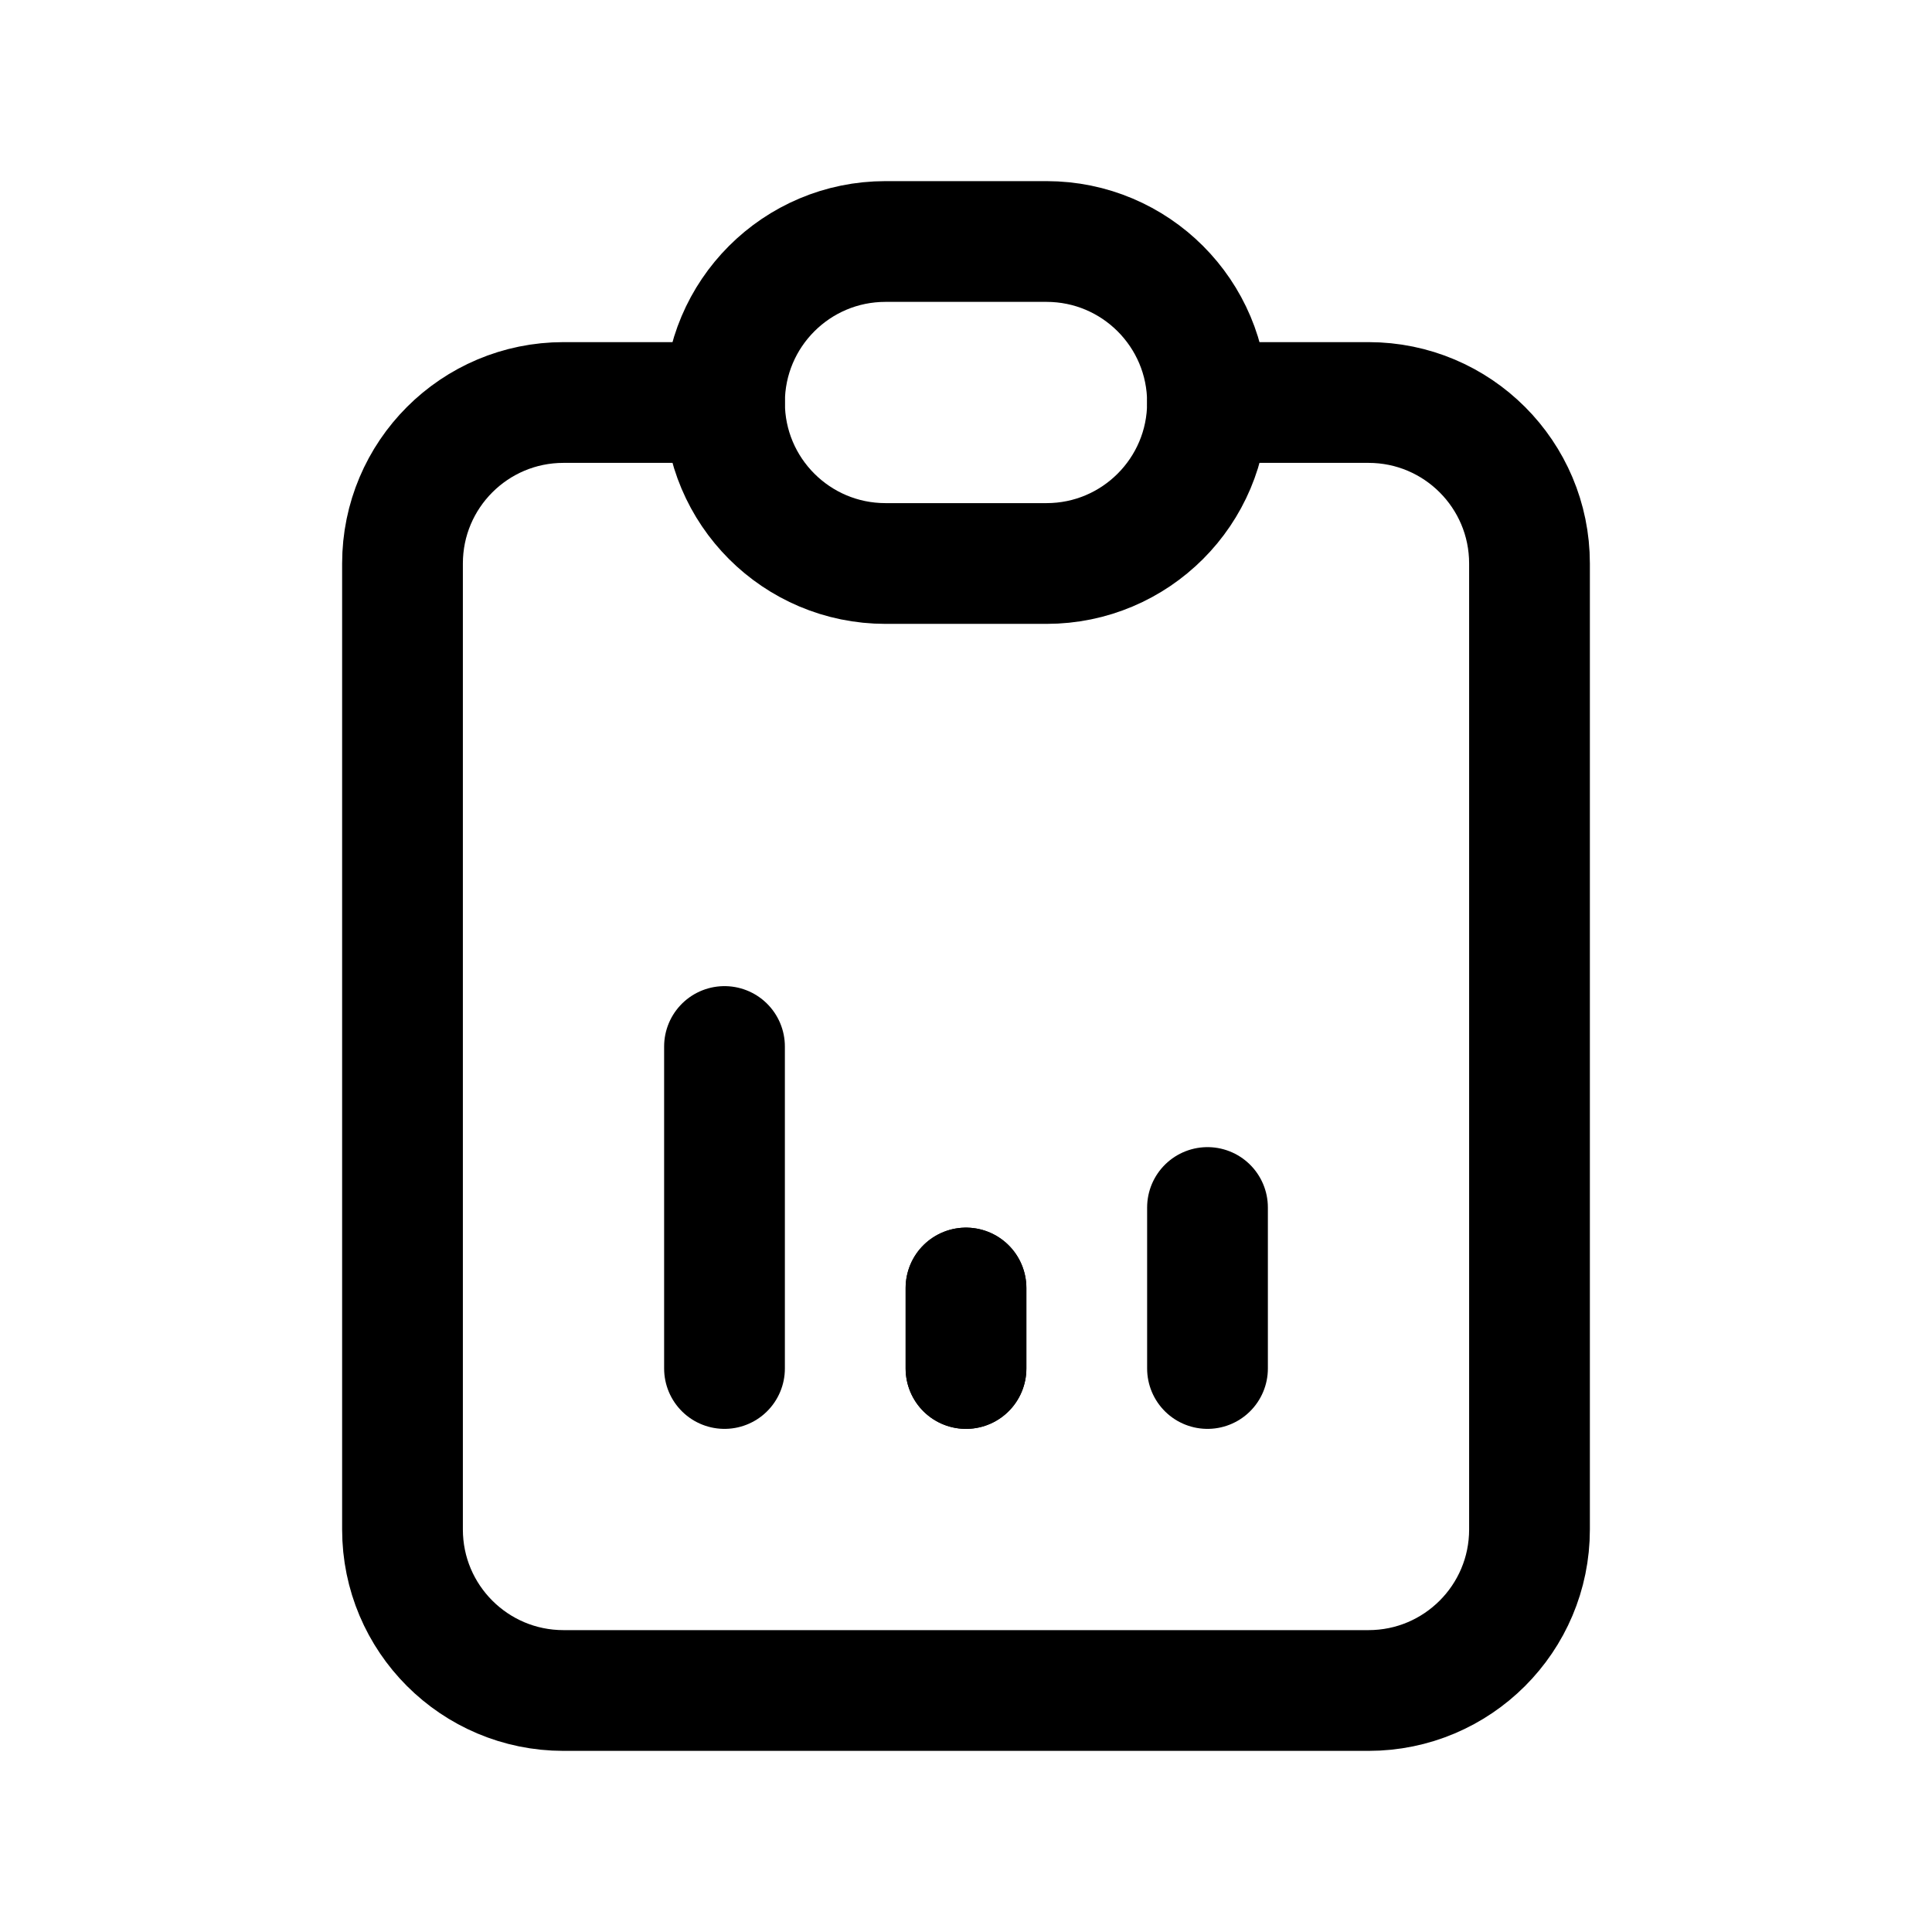
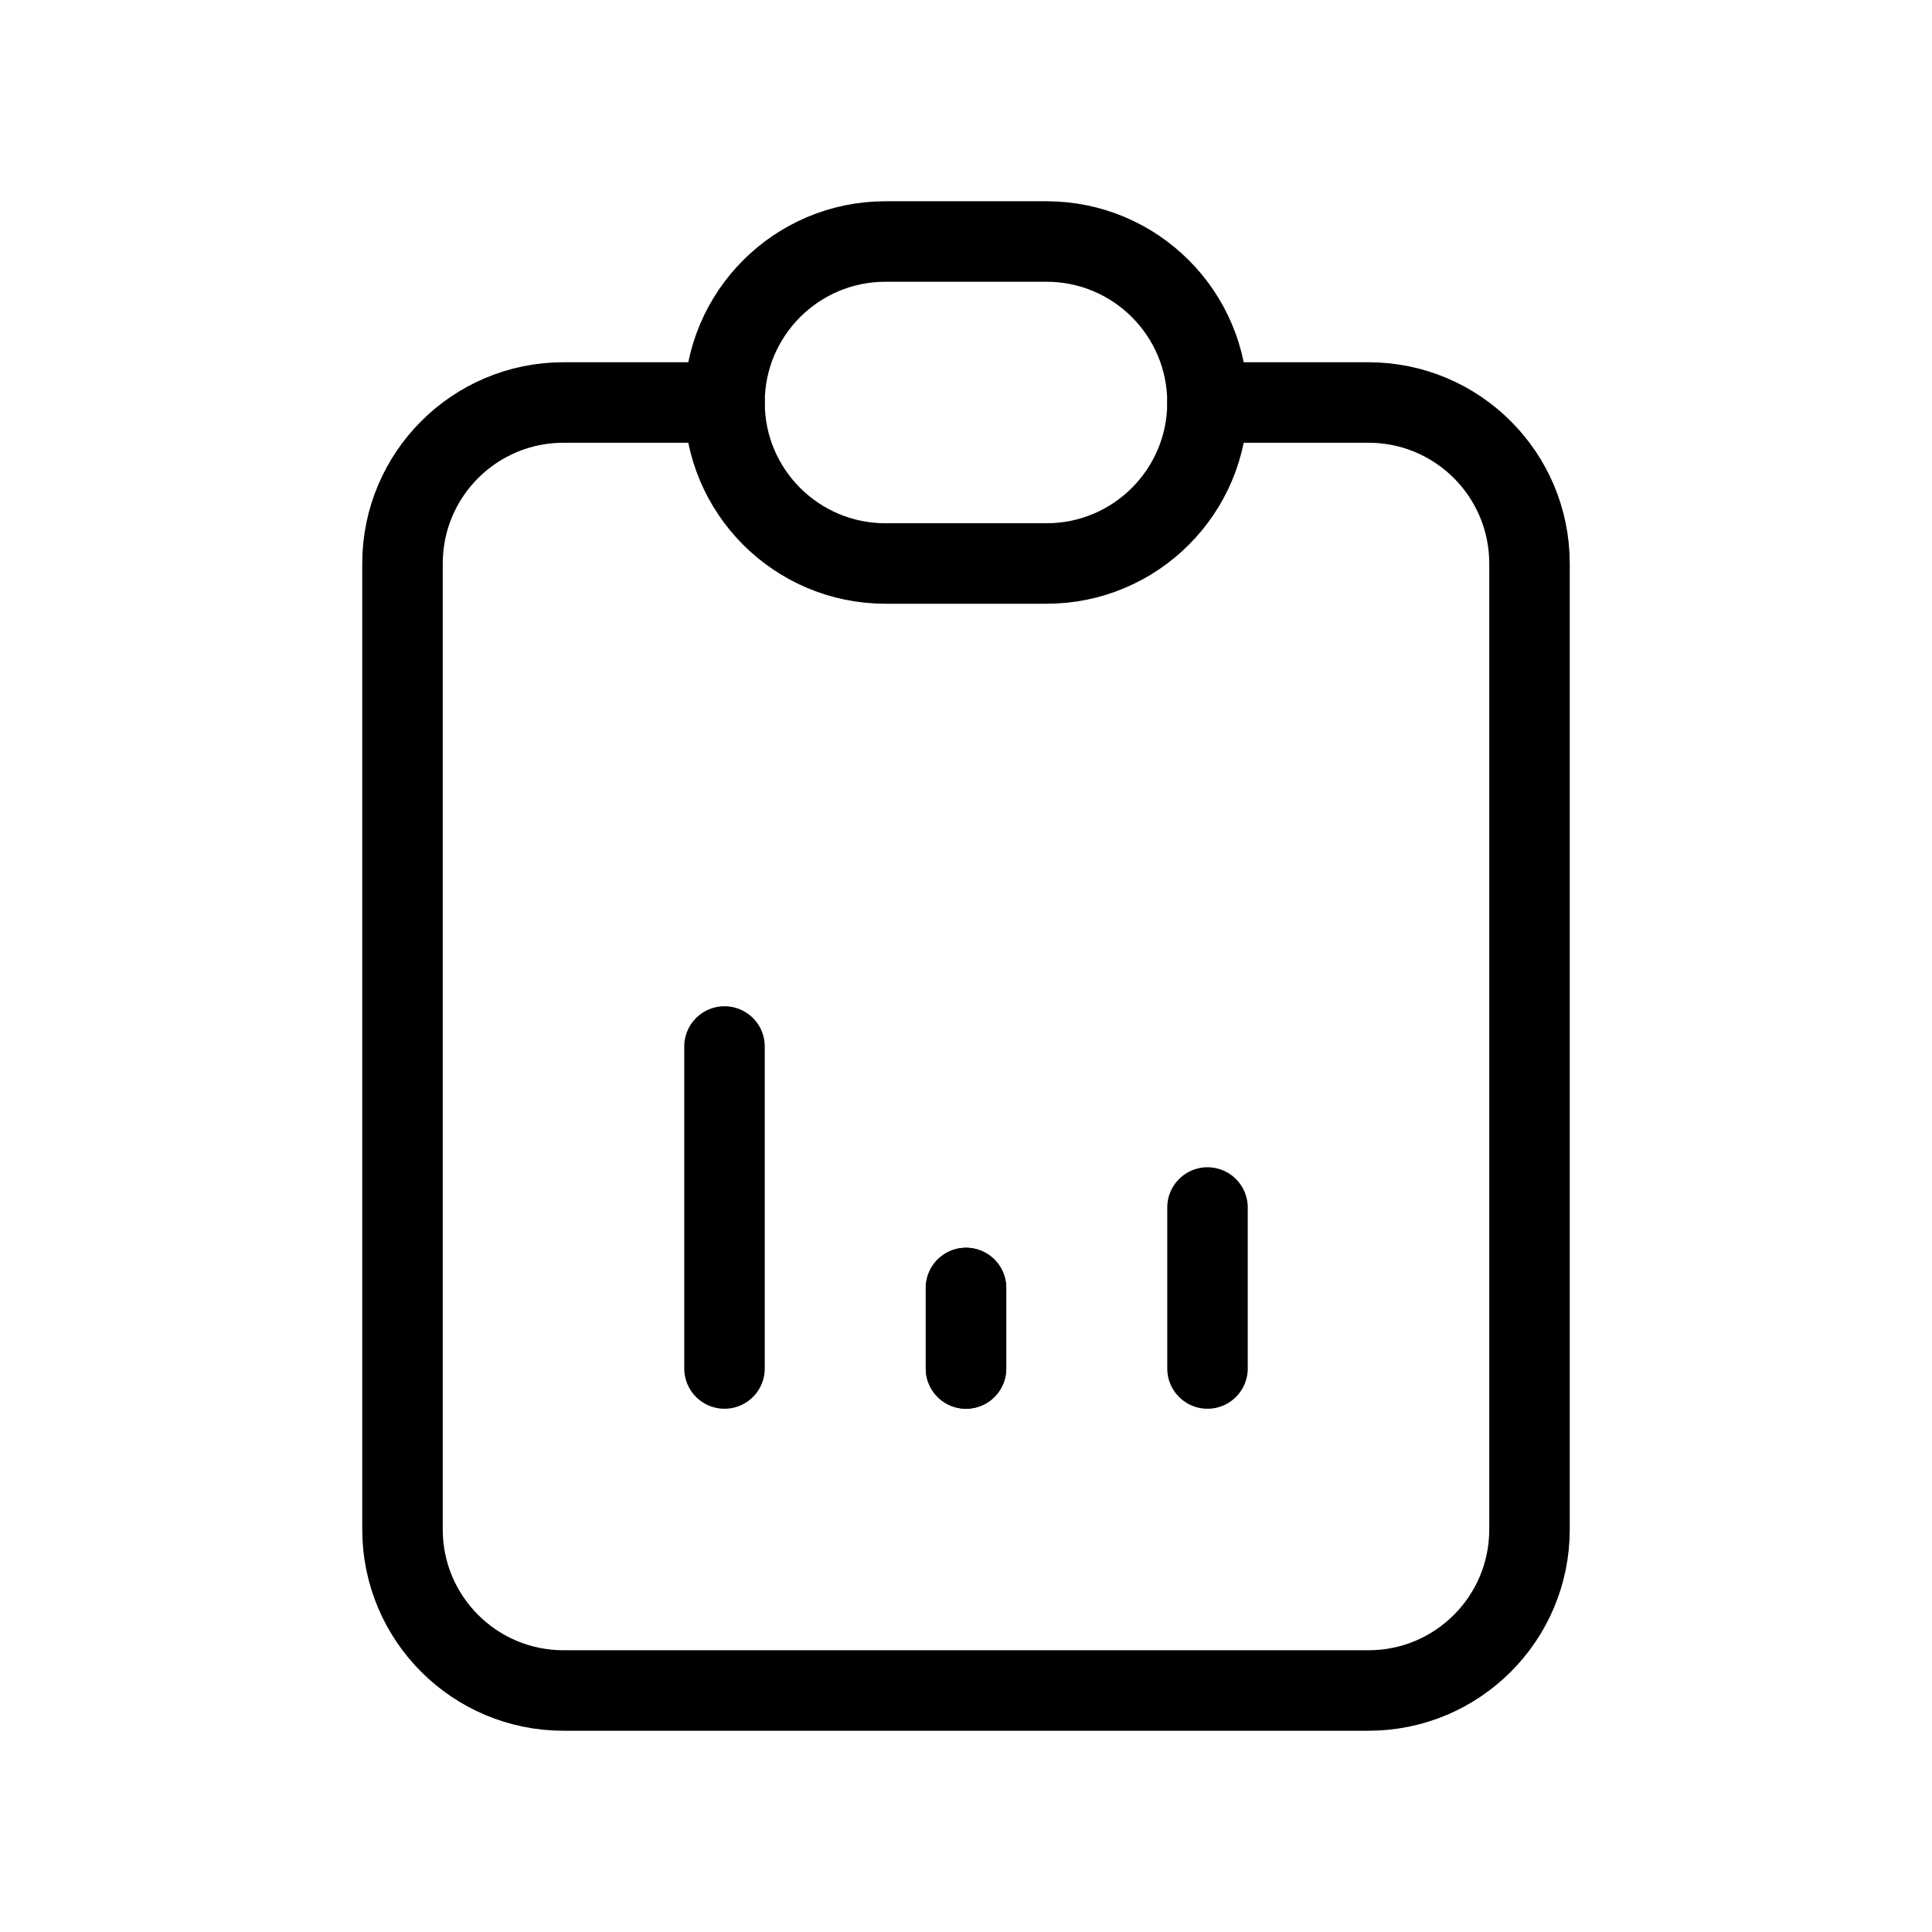
- <svg xmlns="http://www.w3.org/2000/svg" width="44" height="44" viewBox="0 0 24 24" stroke-width="1.5" stroke="currentColor" fill="none" stroke-linecap="round" stroke-linejoin="round">
+ <svg xmlns="http://www.w3.org/2000/svg" width="44" height="44" viewBox="0 0 24 24" stroke-width="1" stroke="currentColor" fill="none" stroke-linecap="round" stroke-linejoin="round">
  <path stroke="none" d="M0 0h24v24H0z" fill="none" />
  <path d="M9 5h-2a2 2 0 0 0 -2 2v12a2 2 0 0 0 2 2h10a2 2 0 0 0 2 -2v-12a2 2 0 0 0 -2 -2h-2" />
  <path d="M9 3m0 2a2 2 0 0 1 2 -2h2a2 2 0 0 1 2 2v0a2 2 0 0 1 -2 2h-2a2 2 0 0 1 -2 -2z" />
  <path d="M9 17v-4" />
  <path d="M12 17v-1" />
  <path d="M15 17v-2" />
  <path d="M12 17v-1" />
</svg>
